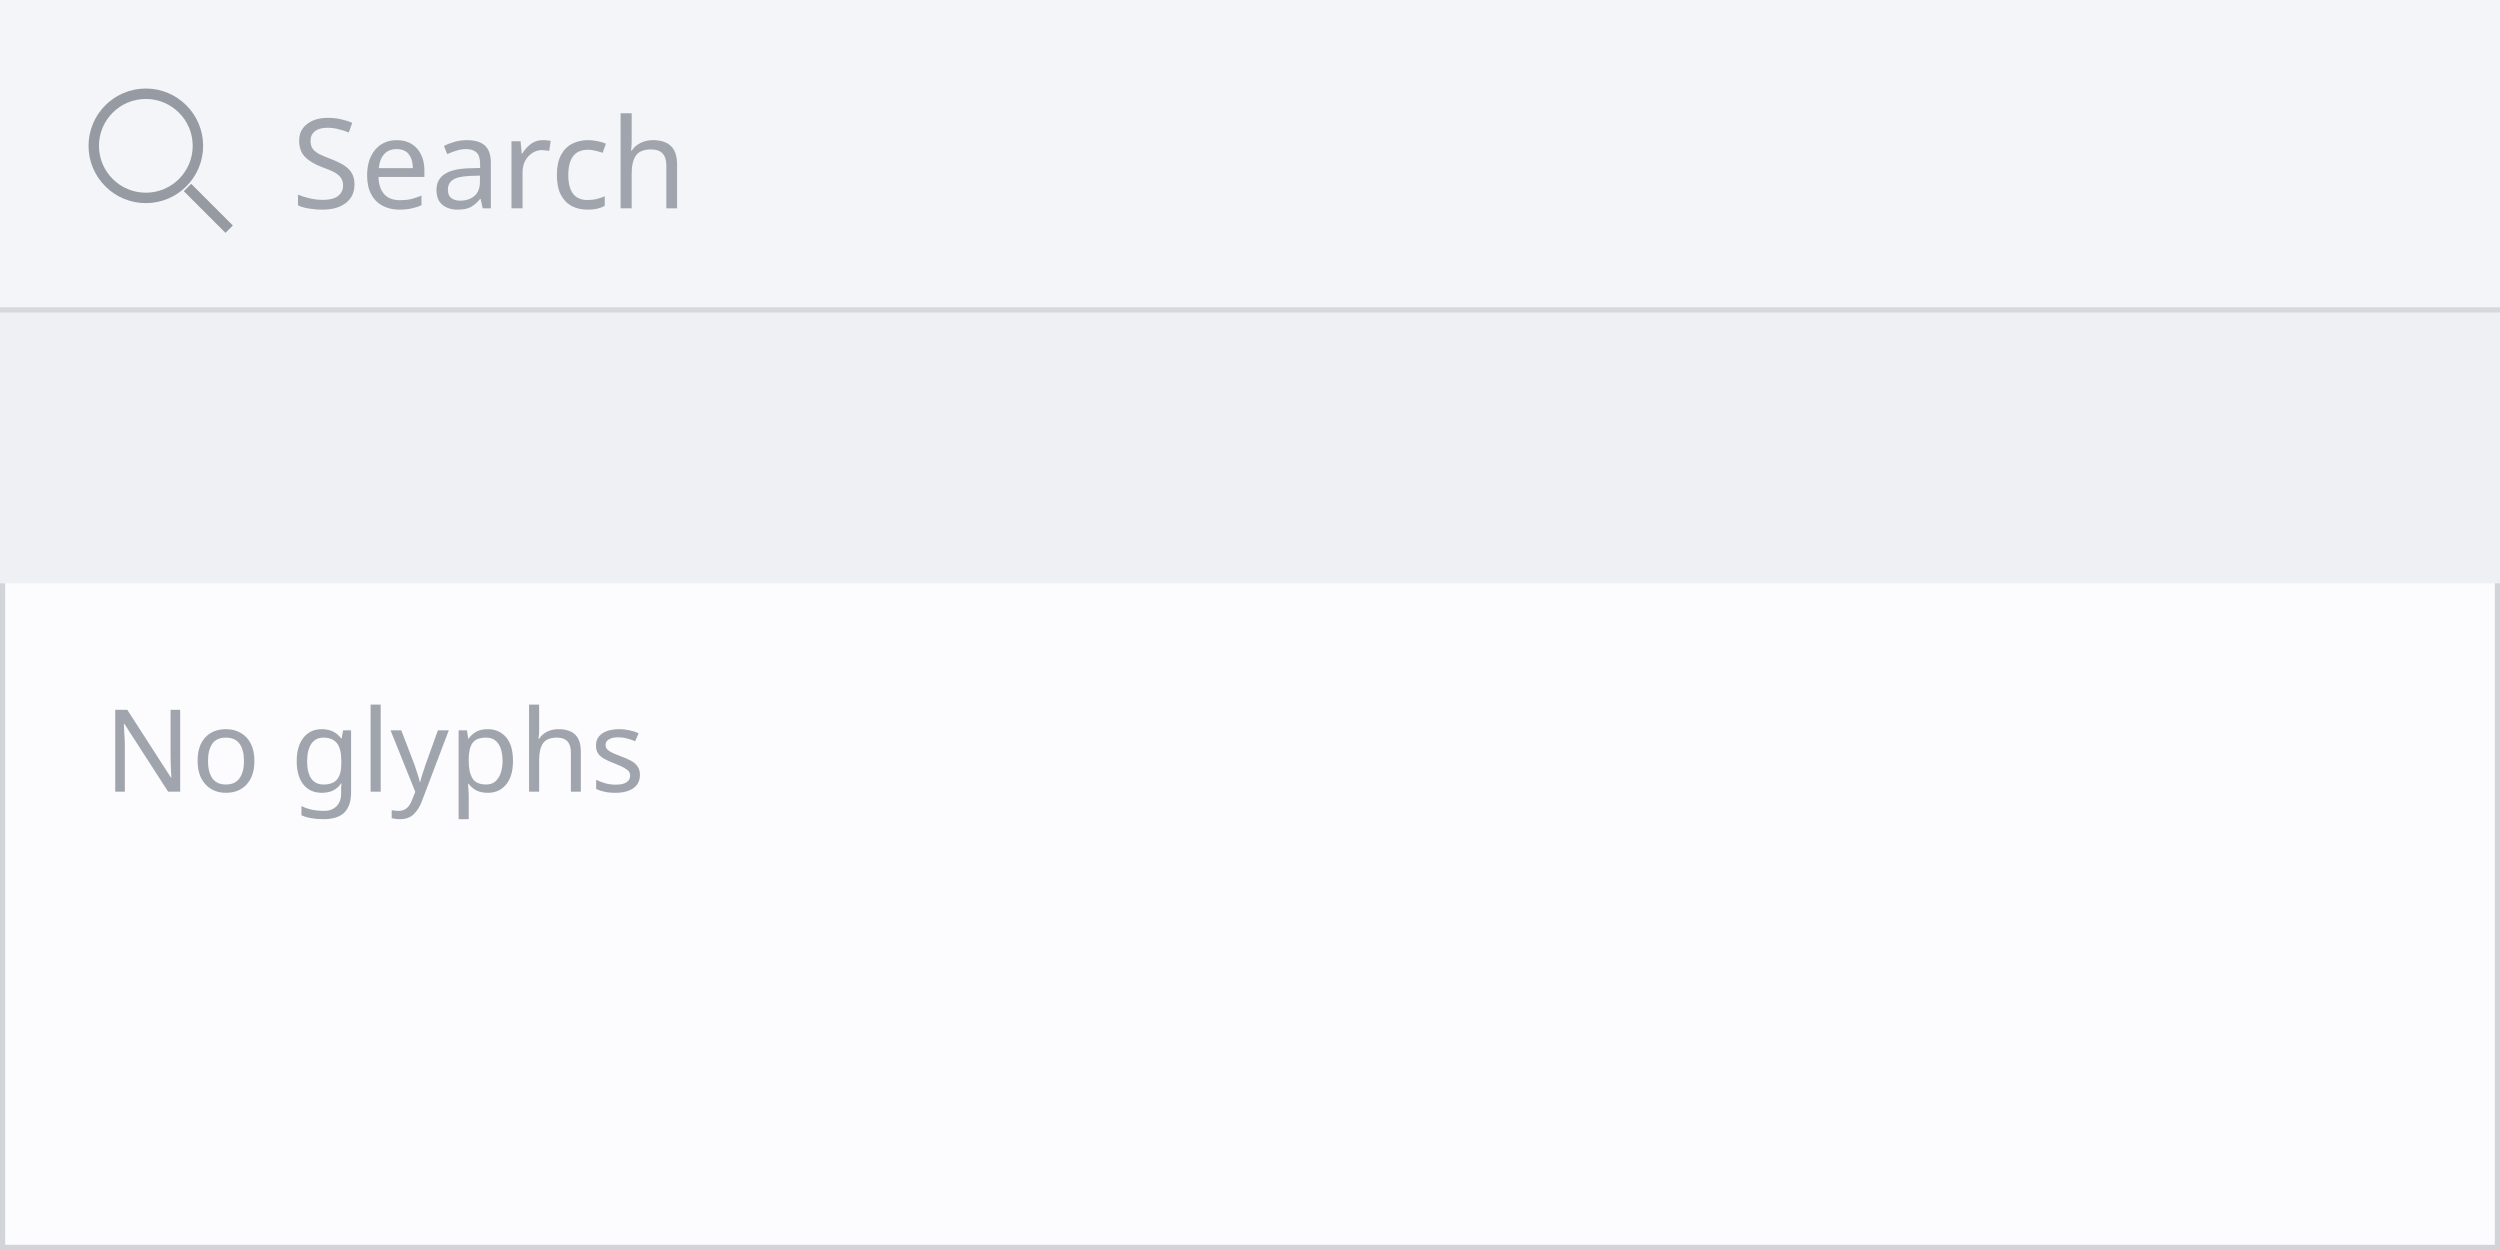
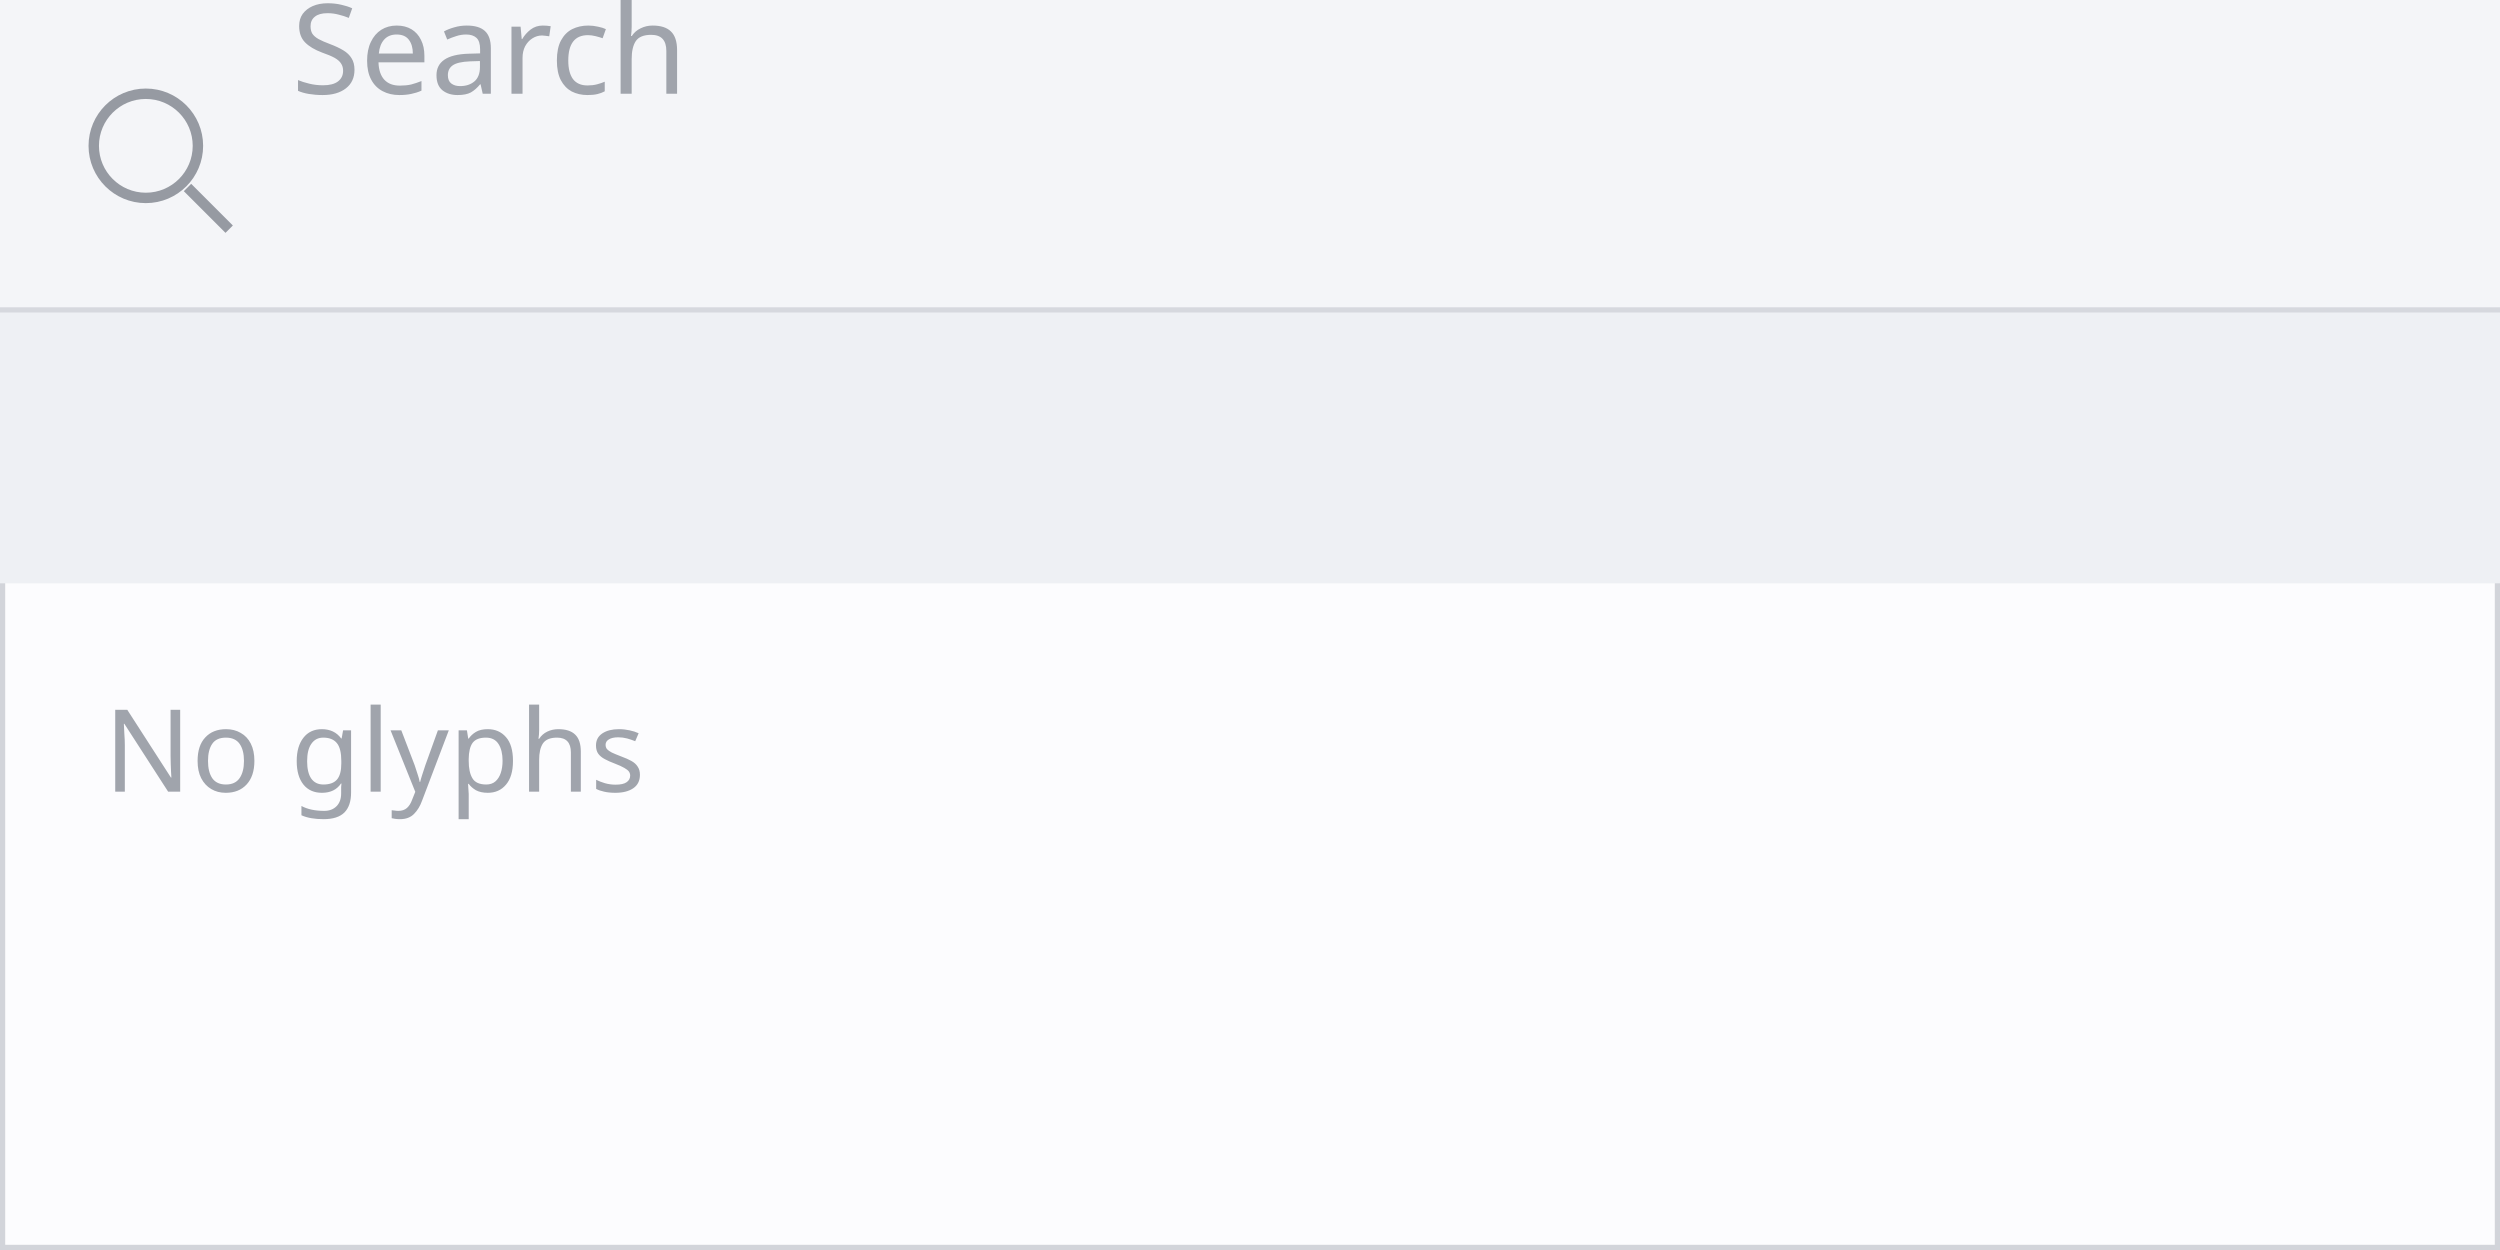
<svg xmlns="http://www.w3.org/2000/svg" width="240" height="120" viewBox="0 0 240 120">
-   <rect x="0" y="0" width="240" height="120" fill="rgba(255,255,255,1.00)" />
+   <rect x="0" y="0" width="240" height="120" fill="rgba(240,240,240,1.00)" />
  <rect x="0" y="0" width="240" height="120" fill="rgba(252,252,254,1.00)" />
  <rect x="0" y="0" width="240" height="120" fill="none" stroke="rgba(210,212,218,1.00)" stroke-width="1" />
  <rect x="0" y="0" width="240" height="30" fill="rgba(244,245,248,1.00)" />
  <line x1="0" y1="30" x2="240" y2="30" stroke="rgba(214,216,222,1.00)" stroke-width="1" />
  <circle cx="14" cy="14" r="5" fill="none" stroke="rgba(150,154,162,1.00)" stroke-width="1" />
  <line x1="18" y1="18" x2="22" y2="22" stroke="rgba(150,154,162,1.00)" stroke-width="1" />
-   <text x="28" y="20" font-family="Sans" font-size="12" font-style="normal" font-weight="400" fill="rgba(160,164,172,1.00)">Search</text>
+   <text x="28" y="9" font-family="Sans" font-size="12" font-style="normal" font-weight="400" fill="rgba(160,164,172,1.00)">Search</text>
  <rect x="0" y="30" width="240" height="26" fill="rgba(238,240,244,1.00)" />
  <text x="10" y="76" font-family="Sans" font-size="11" font-style="normal" font-weight="400" fill="rgba(160,164,172,1.00)">No glyphs</text>
</svg>
